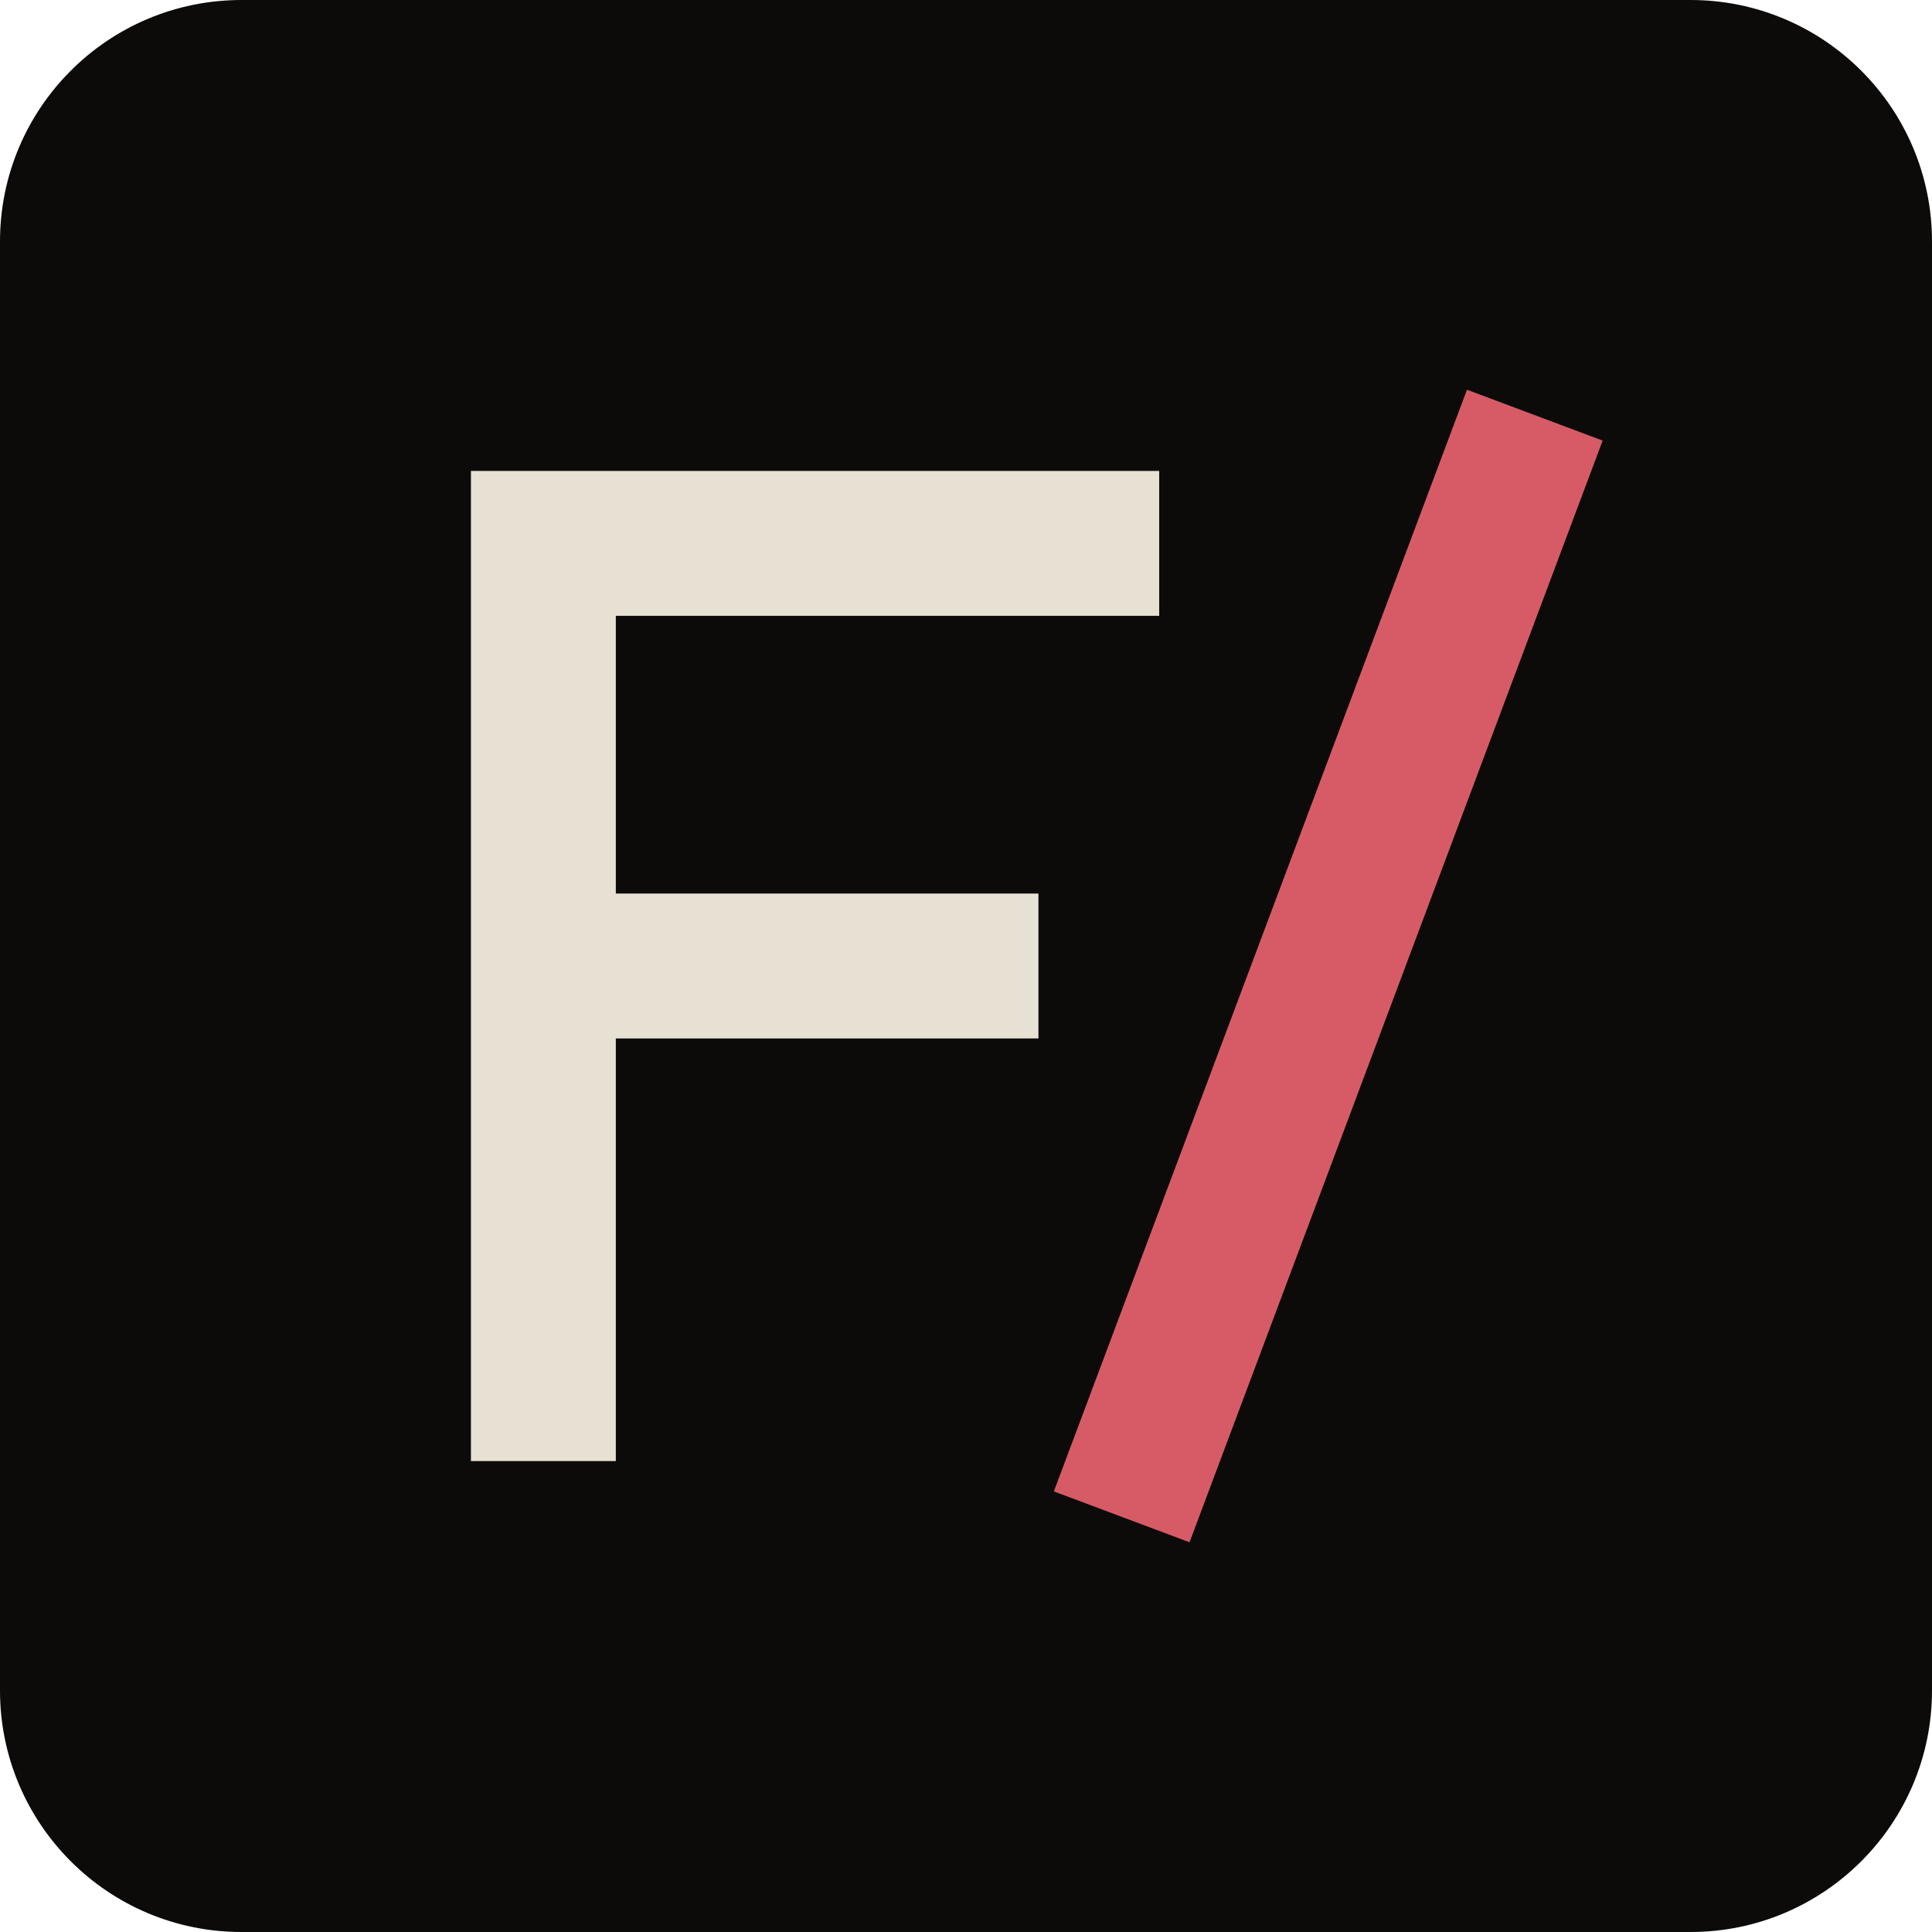
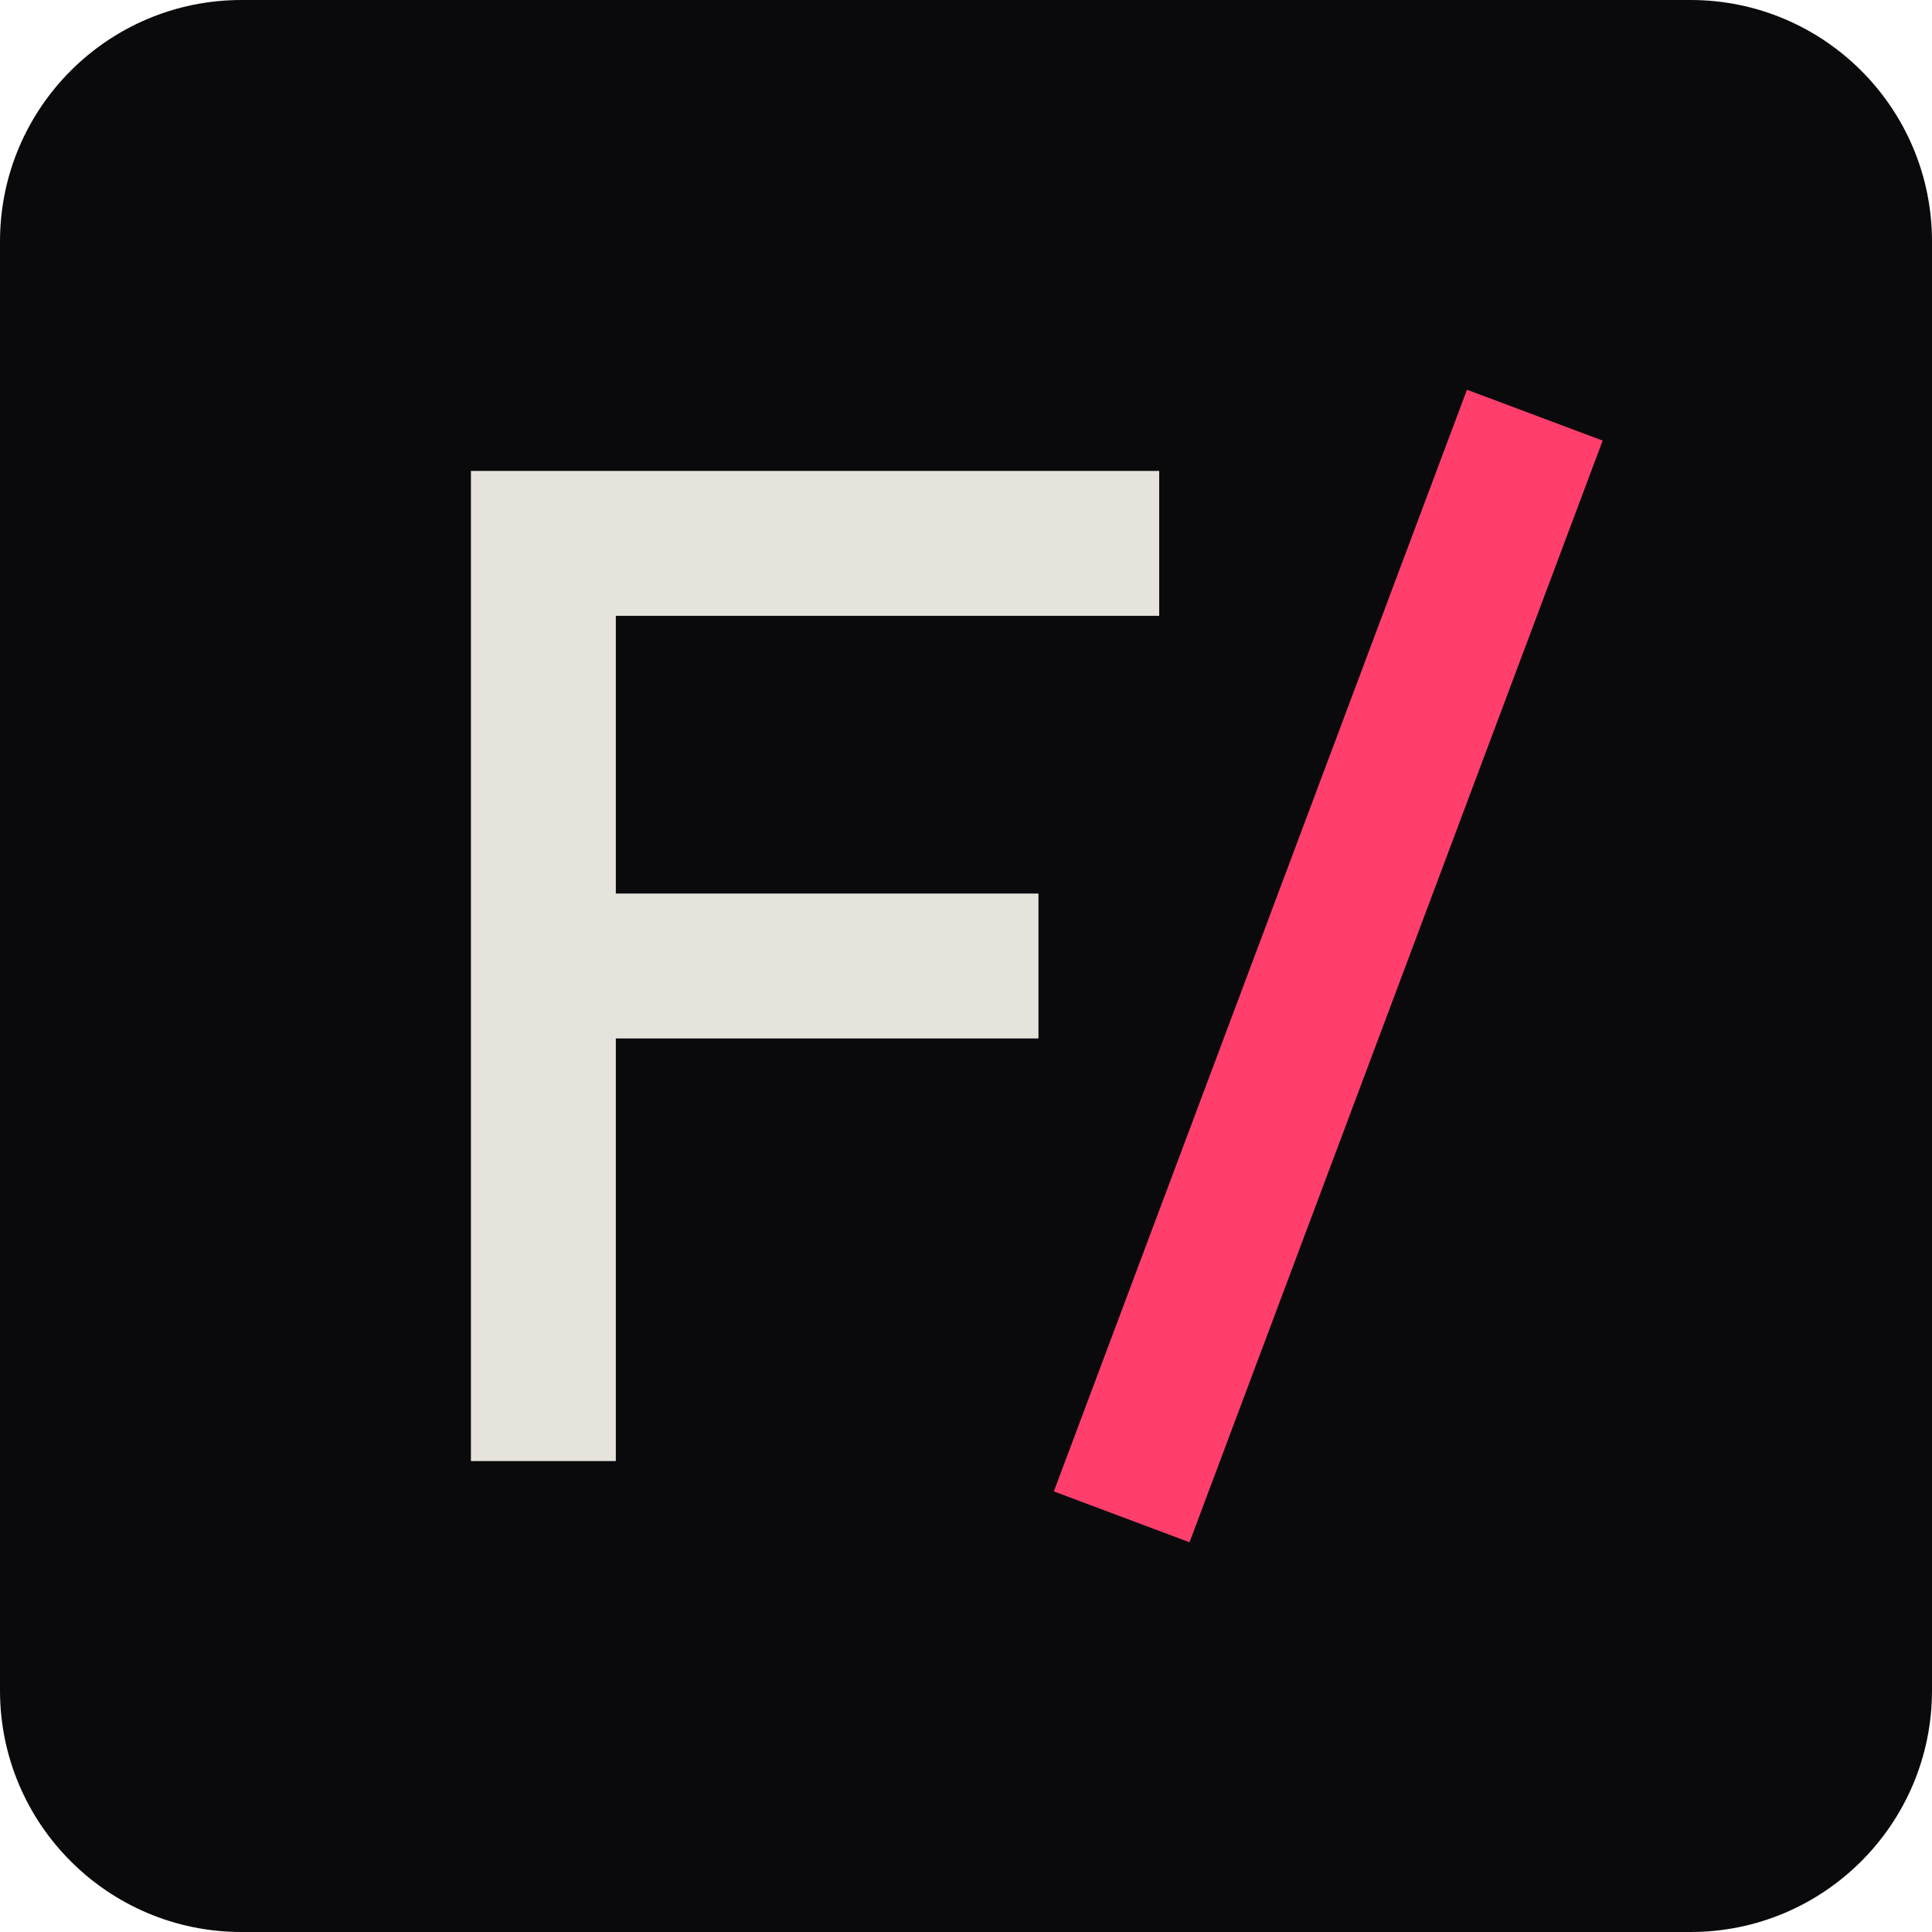
<svg xmlns="http://www.w3.org/2000/svg" viewBox="0 0 32 32">
-   <rect width="32" height="32" rx="4" fill="#0c0b0a" />
-   <path d="M9 9h9M9 9v14M9 16h7" stroke="#e7e1d3" stroke-width="2.4" fill="none" stroke-linecap="square" />
-   <path d="M25 8 19 24" stroke="#d75b66" stroke-width="2.4" stroke-linecap="square" />
+   <rect width="32" height="32" rx="4" fill="#0a0a0d" />
+   <path d="M9 9h9M9 9v14M9 16h7" stroke="#e6e3dc" stroke-width="2.4" fill="none" stroke-linecap="square" />
+   <path d="M25 8 19 24" stroke="#ff3e6c" stroke-width="2.4" stroke-linecap="square" />
</svg>
